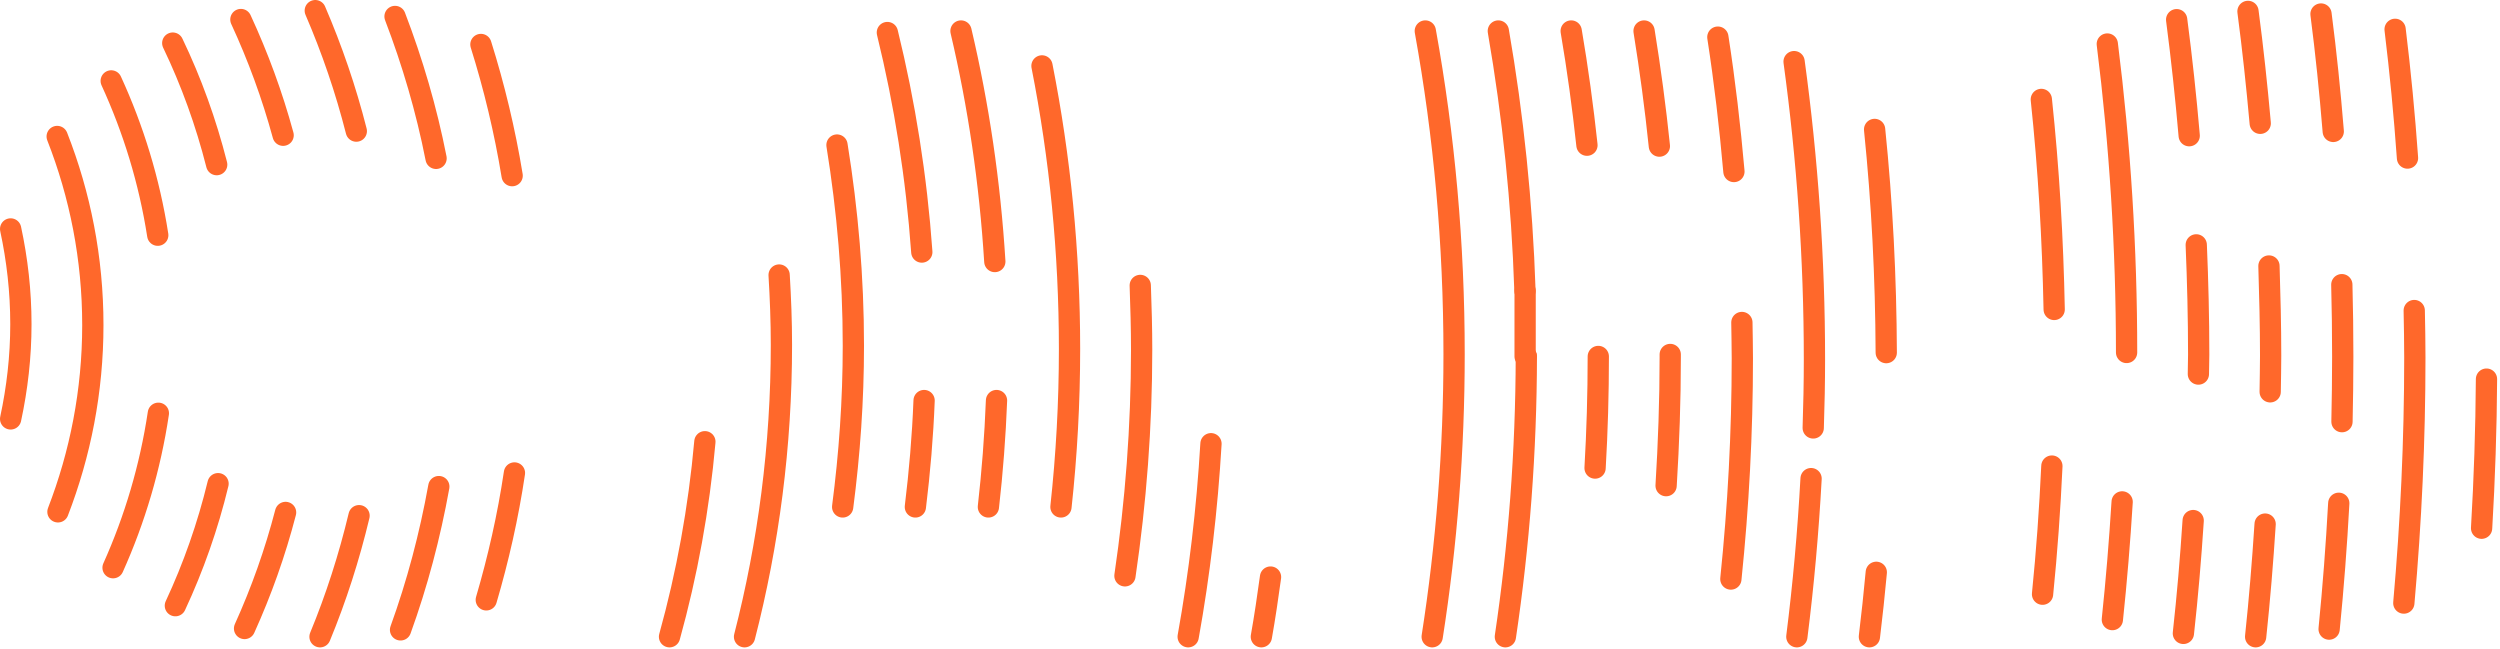
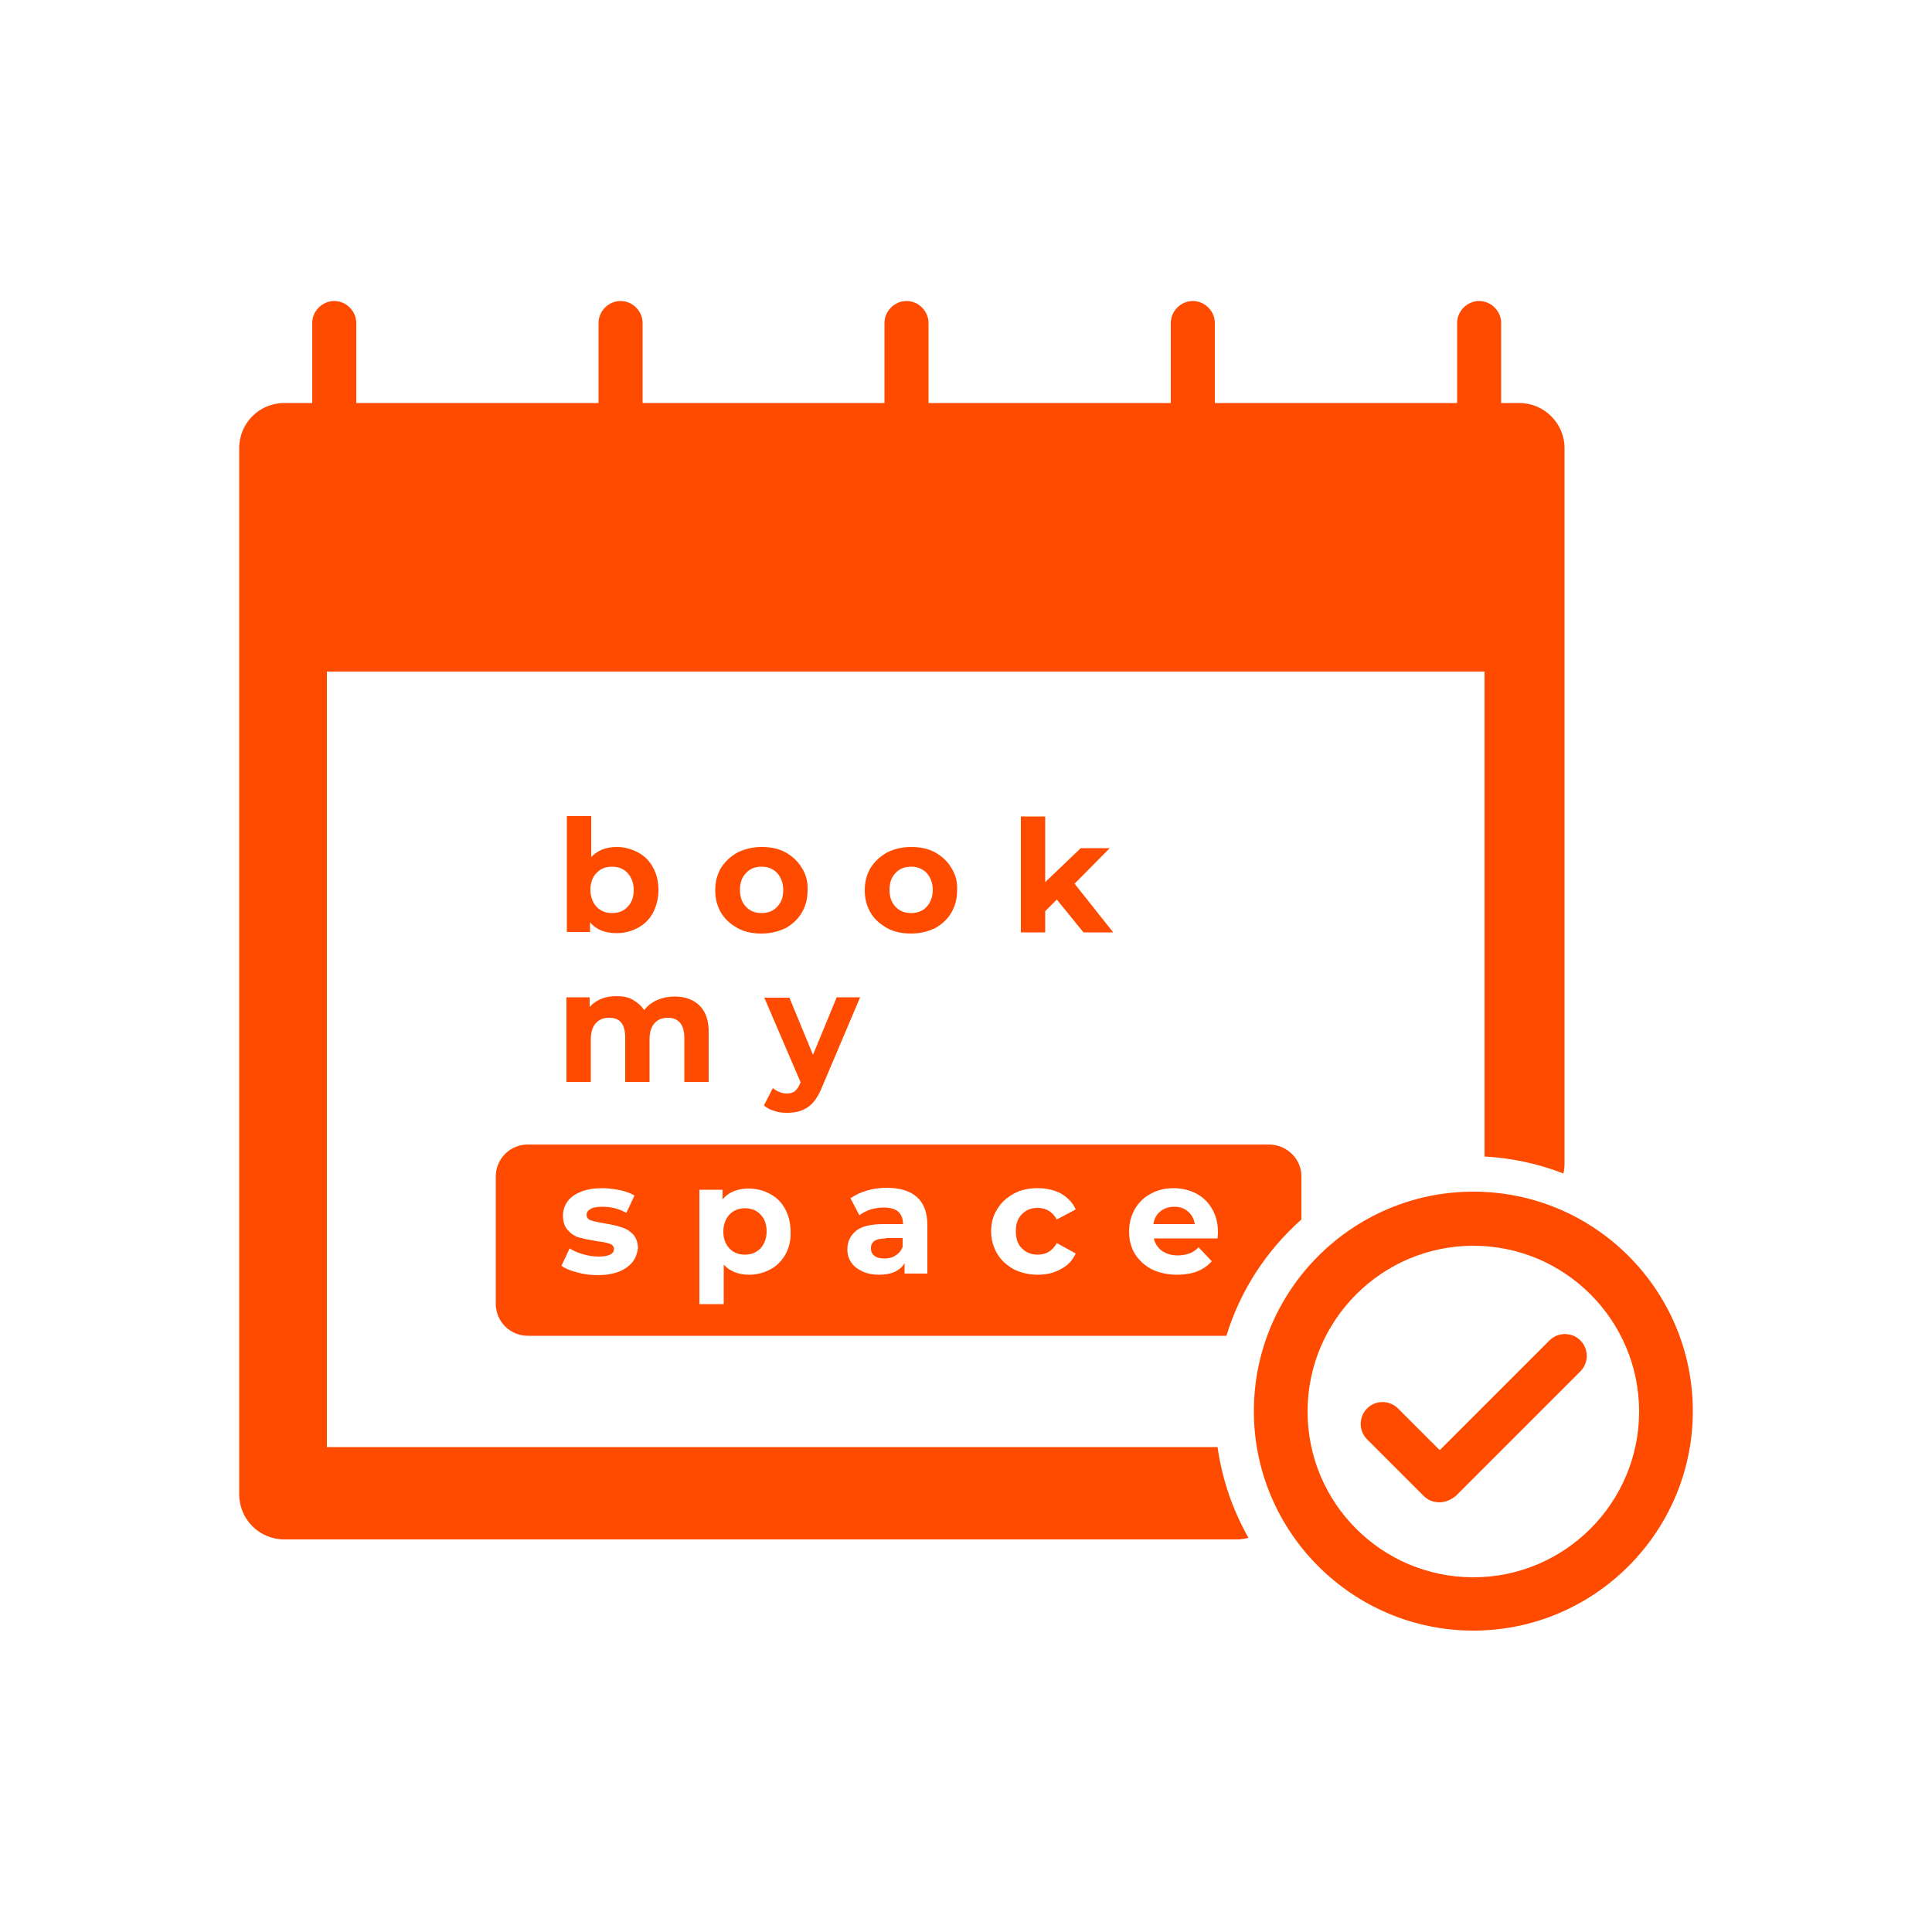
- <svg xmlns="http://www.w3.org/2000/svg" width="235" height="61" viewBox="0 0 235 61" fill="none">
-   <path d="M1 39.378C1.619 36.5 1.964 33.521 1.964 30.471C1.964 27.391 1.619 24.398 1 21.52" stroke="#FF682B" stroke-width="2" stroke-linecap="round" stroke-linejoin="round" />
-   <path d="M5.447 48.113C7.547 42.673 8.727 36.759 8.727 30.557C8.727 24.297 7.533 18.326 5.375 12.829" stroke="#FF682B" stroke-width="2" stroke-linecap="round" stroke-linejoin="round" />
-   <path d="M14.886 38.846C14.124 43.94 12.67 48.818 10.627 53.365" stroke="#FF682B" stroke-width="2" stroke-linecap="round" stroke-linejoin="round" />
-   <path d="M14.829 22.11C14.037 17.016 12.541 12.152 10.454 7.605" stroke="#FF682B" stroke-width="2" stroke-linecap="round" stroke-linejoin="round" />
-   <path d="M20.369 15.476C19.362 11.505 17.98 7.677 16.239 4.051" stroke="#FF682B" stroke-width="2" stroke-linecap="round" stroke-linejoin="round" />
-   <path d="M20.498 45.465C19.534 49.451 18.182 53.293 16.484 56.934" stroke="#FF682B" stroke-width="2" stroke-linecap="round" stroke-linejoin="round" />
-   <path d="M26.845 48.17C25.866 51.941 24.571 55.581 22.988 59.078" stroke="#FF682B" stroke-width="2" stroke-linecap="round" stroke-linejoin="round" />
-   <path d="M26.614 12.713C25.593 8.958 24.254 5.317 22.643 1.835" stroke="#FF682B" stroke-width="2" stroke-linecap="round" stroke-linejoin="round" />
-   <path d="M33.493 12.325C32.5 8.425 31.205 4.641 29.636 1" stroke="#FF682B" stroke-width="2" stroke-linecap="round" stroke-linejoin="round" />
-   <path d="M33.752 48.473C32.816 52.387 31.593 56.2 30.082 59.855" stroke="#FF682B" stroke-width="2" stroke-linecap="round" stroke-linejoin="round" />
-   <path d="M40.99 14.886C40.083 10.282 38.774 5.835 37.133 1.547" stroke="#FF682B" stroke-width="2" stroke-linecap="round" stroke-linejoin="round" />
-   <path d="M41.249 45.739C40.414 50.372 39.22 54.876 37.651 59.208" stroke="#FF682B" stroke-width="2" stroke-linecap="round" stroke-linejoin="round" />
-   <path d="M48.358 44.458C47.753 48.53 46.847 52.516 45.71 56.387" stroke="#FF682B" stroke-width="2" stroke-linecap="round" stroke-linejoin="round" />
-   <path d="M48.142 16.512C47.451 12.296 46.458 8.166 45.206 4.18" stroke="#FF682B" stroke-width="2" stroke-linecap="round" stroke-linejoin="round" />
-   <path d="M66.259 41.522C65.698 47.811 64.575 53.941 62.935 59.855" stroke="#FF682B" stroke-width="2" stroke-linecap="round" stroke-linejoin="round" />
-   <path d="M69.986 59.855C72.245 51.077 73.454 41.882 73.454 32.413C73.454 30.212 73.368 28.024 73.238 25.852" stroke="#FF682B" stroke-width="2" stroke-linecap="round" stroke-linejoin="round" />
-   <path d="M79.21 47.653C79.857 42.688 80.217 37.637 80.217 32.5C80.217 26.067 79.67 19.779 78.677 13.634" stroke="#FF682B" stroke-width="2" stroke-linecap="round" stroke-linejoin="round" />
-   <path d="M86.65 23.693C86.146 16.628 85.052 9.735 83.412 3.058" stroke="#FF682B" stroke-width="2" stroke-linecap="round" stroke-linejoin="round" />
-   <path d="M86.045 47.653C86.448 44.357 86.736 41.019 86.865 37.651" stroke="#FF682B" stroke-width="2" stroke-linecap="round" stroke-linejoin="round" />
-   <path d="M92.909 47.653C93.283 44.357 93.542 41.019 93.672 37.651" stroke="#FF682B" stroke-width="2" stroke-linecap="round" stroke-linejoin="round" />
-   <path d="M90.333 2.914C91.988 9.936 93.053 17.174 93.513 24.585" stroke="#FF682B" stroke-width="2" stroke-linecap="round" stroke-linejoin="round" />
-   <path d="M99.73 47.653C100.262 42.774 100.536 37.824 100.536 32.802C100.536 23.693 99.644 14.8 97.946 6.195" stroke="#FF682B" stroke-width="2" stroke-linecap="round" stroke-linejoin="round" />
-   <path d="M105.745 54.128C106.767 47.192 107.314 40.112 107.314 32.888C107.314 30.859 107.256 28.845 107.184 26.83" stroke="#FF682B" stroke-width="2" stroke-linecap="round" stroke-linejoin="round" />
-   <path d="M111.688 59.855C112.753 53.927 113.472 47.868 113.832 41.709" stroke="#FF682B" stroke-width="2" stroke-linecap="round" stroke-linejoin="round" />
-   <path d="M119.43 54.243C119.171 56.128 118.898 57.999 118.567 59.855" stroke="#FF682B" stroke-width="2" stroke-linecap="round" stroke-linejoin="round" />
-   <path d="M134.626 59.855C135.979 51.193 136.684 42.328 136.684 33.291C136.684 22.93 135.763 12.771 133.978 2.914" stroke="#FF682B" stroke-width="2" stroke-linecap="round" stroke-linejoin="round" />
-   <path d="M140.842 2.914C142.224 10.886 143.073 19.045 143.346 27.334" stroke="#FF682B" stroke-width="2" stroke-linecap="round" stroke-linejoin="round" />
-   <path d="M141.504 59.855C142.785 51.25 143.461 42.458 143.476 33.493" stroke="#FF682B" stroke-width="2" stroke-linecap="round" stroke-linejoin="round" />
-   <path d="M149.937 43.998C150.138 40.529 150.239 37.033 150.239 33.507" stroke="#FF682B" stroke-width="2" stroke-linecap="round" stroke-linejoin="round" />
-   <path d="M149.174 13.649C148.786 10.037 148.296 6.454 147.692 2.914" stroke="#FF682B" stroke-width="2" stroke-linecap="round" stroke-linejoin="round" />
-   <path d="M156.614 45.652C156.858 41.666 157.002 37.637 157.002 33.593C157.002 33.507 157.002 33.421 157.002 33.32" stroke="#FF682B" stroke-width="2" stroke-linecap="round" stroke-linejoin="round" />
-   <path d="M154.542 2.914C155.117 6.483 155.607 10.095 155.981 13.735" stroke="#FF682B" stroke-width="2" stroke-linecap="round" stroke-linejoin="round" />
-   <path d="M162.701 54.43C163.406 47.609 163.78 40.688 163.78 33.68C163.78 32.557 163.751 31.435 163.737 30.313" stroke="#FF682B" stroke-width="2" stroke-linecap="round" stroke-linejoin="round" />
-   <path d="M162.989 16.124C162.614 11.879 162.125 7.663 161.478 3.49" stroke="#FF682B" stroke-width="2" stroke-linecap="round" stroke-linejoin="round" />
-   <path d="M168.903 59.855C169.522 54.948 169.968 49.998 170.241 44.99" stroke="#FF682B" stroke-width="2" stroke-linecap="round" stroke-linejoin="round" />
-   <path d="M170.443 40.227C170.515 38.083 170.558 35.939 170.558 33.781C170.558 24.283 169.896 14.944 168.644 5.792" stroke="#FF682B" stroke-width="2" stroke-linecap="round" stroke-linejoin="round" />
-   <path d="M175.724 59.855C175.968 57.841 176.184 55.826 176.371 53.797" stroke="#FF682B" stroke-width="2" stroke-linecap="round" stroke-linejoin="round" />
-   <path d="M176.213 12.167C176.918 19.059 177.278 26.067 177.307 33.147" stroke="#FF682B" stroke-width="2" stroke-linecap="round" stroke-linejoin="round" />
-   <path d="M143.361 27.348V33.507H143.461" stroke="#FF682B" stroke-width="2" stroke-linecap="round" stroke-linejoin="round" />
-   <path d="M191.884 9.346C192.574 15.851 192.963 22.441 193.093 29.089" stroke="#FF682B" stroke-width="2" stroke-linecap="round" stroke-linejoin="round" />
-   <path d="M191.999 55.855C192.402 51.869 192.69 47.854 192.877 43.81" stroke="#FF682B" stroke-width="2" stroke-linecap="round" stroke-linejoin="round" />
-   <path d="M198.561 58.243C198.949 54.574 199.251 50.89 199.482 47.178" stroke="#FF682B" stroke-width="2" stroke-linecap="round" stroke-linejoin="round" />
-   <path d="M198.086 4.137C199.28 13.634 199.899 23.319 199.899 33.133" stroke="#FF682B" stroke-width="2" stroke-linecap="round" stroke-linejoin="round" />
-   <path d="M204.605 1.849C205.079 5.461 205.468 9.087 205.785 12.757" stroke="#FF682B" stroke-width="2" stroke-linecap="round" stroke-linejoin="round" />
-   <path d="M206.648 35.162C206.648 34.558 206.677 33.953 206.677 33.334C206.677 29.881 206.59 26.442 206.447 23.017" stroke="#FF682B" stroke-width="2" stroke-linecap="round" stroke-linejoin="round" />
-   <path d="M205.238 59.539C205.626 56.028 205.928 52.487 206.159 48.933" stroke="#FF682B" stroke-width="2" stroke-linecap="round" stroke-linejoin="round" />
-   <path d="M213.397 36.831C213.411 35.694 213.44 34.572 213.44 33.435C213.44 30.615 213.368 27.809 213.282 25.003" stroke="#FF682B" stroke-width="2" stroke-linecap="round" stroke-linejoin="round" />
-   <path d="M212.922 49.264C212.692 52.819 212.404 56.344 212.03 59.855" stroke="#FF682B" stroke-width="2" stroke-linecap="round" stroke-linejoin="round" />
-   <path d="M211.31 1.072C211.771 4.554 212.145 8.065 212.462 11.591" stroke="#FF682B" stroke-width="2" stroke-linecap="round" stroke-linejoin="round" />
-   <path d="M219.326 12.354C219.023 8.655 218.649 4.972 218.174 1.317" stroke="#FF682B" stroke-width="2" stroke-linecap="round" stroke-linejoin="round" />
-   <path d="M218.937 59.136C219.326 55.222 219.628 51.279 219.844 47.307" stroke="#FF682B" stroke-width="2" stroke-linecap="round" stroke-linejoin="round" />
-   <path d="M220.146 39.637C220.189 37.608 220.218 35.579 220.218 33.536C220.218 31.262 220.189 29.003 220.131 26.758" stroke="#FF682B" stroke-width="2" stroke-linecap="round" stroke-linejoin="round" />
-   <path d="M225.959 56.689C226.636 49.091 226.995 41.407 226.995 33.637C226.995 32.154 226.967 30.672 226.938 29.19" stroke="#FF682B" stroke-width="2" stroke-linecap="round" stroke-linejoin="round" />
-   <path d="M226.305 14.858C226.017 10.8 225.628 6.77 225.139 2.756" stroke="#FF682B" stroke-width="2" stroke-linecap="round" stroke-linejoin="round" />
-   <path d="M233.27 49.653C233.543 45.019 233.701 40.342 233.73 35.637" stroke="#FF682B" stroke-width="2" stroke-linecap="round" stroke-linejoin="round" />
+ <svg xmlns="http://www.w3.org/2000/svg" version="1.1" width="150" height="150" id="Layer_1" x="0px" y="0px" viewBox="0 0 500 500" style="enable-background:new 0 0 500 500;" xml:space="preserve">
+   <style type="text/css">
+ 	.st0{fill:#FF4B00;}
+ </style>
+   <g>
+     <g>
+       <path class="st0" d="M404.9,116v185.2c0,0.9-0.1,1.7-0.3,2.5c-6.4-2.5-13.3-4-20.4-4.4V173.8H84.6v200.7h230.5    c1.2,8.5,4,16.4,8,23.5c-0.9,0.2-1.9,0.4-3,0.4H73.6c-6.5,0-11.7-5.2-11.7-11.7V116c0-6.5,5.2-11.7,11.7-11.7h319.6    C399.6,104.3,404.9,109.5,404.9,116z" />
+       <path class="st0" d="M86.5,120.9L86.5,120.9c-3.1,0-5.7-2.6-5.7-5.7V83.6c0-3.1,2.6-5.7,5.7-5.7h0c3.1,0,5.7,2.6,5.7,5.7v31.6    C92.2,118.4,89.7,120.9,86.5,120.9z" />
+       <path class="st0" d="M160.6,120.9L160.6,120.9c-3.1,0-5.7-2.6-5.7-5.7V83.6c0-3.1,2.6-5.7,5.7-5.7h0c3.1,0,5.7,2.6,5.7,5.7v31.6    C166.3,118.4,163.7,120.9,160.6,120.9z" />
+       <path class="st0" d="M234.6,120.9L234.6,120.9c-3.1,0-5.7-2.6-5.7-5.7V83.6c0-3.1,2.6-5.7,5.7-5.7h0c3.1,0,5.7,2.6,5.7,5.7v31.6    C240.4,118.4,237.8,120.9,234.6,120.9z" />
+       <path class="st0" d="M308.7,120.9L308.7,120.9c-3.1,0-5.7-2.6-5.7-5.7V83.6c0-3.1,2.6-5.7,5.7-5.7l0,0c3.1,0,5.7,2.6,5.7,5.7v31.6    C314.4,118.4,311.9,120.9,308.7,120.9z" />
+       <path class="st0" d="M382.8,120.9L382.8,120.9c-3.1,0-5.7-2.6-5.7-5.7V83.6c0-3.1,2.6-5.7,5.7-5.7h0c3.1,0,5.7,2.6,5.7,5.7v31.6    C388.5,118.4,385.9,120.9,382.8,120.9z" />
+       <g>
+         <g>
+           <path class="st0" d="M196.8,314.3c-1-1.1-2.4-1.6-4-1.6c-1.6,0-2.9,0.5-4,1.6c-1,1.1-1.6,2.6-1.6,4.4c0,1.8,0.5,3.3,1.6,4.4      c1,1.1,2.4,1.6,4,1.6c1.6,0,2.9-0.5,4-1.6c1-1.1,1.6-2.6,1.6-4.4C198.3,316.9,197.8,315.4,196.8,314.3z M196.8,314.3      c-1-1.1-2.4-1.6-4-1.6c-1.6,0-2.9,0.5-4,1.6c-1,1.1-1.6,2.6-1.6,4.4c0,1.8,0.5,3.3,1.6,4.4c1,1.1,2.4,1.6,4,1.6      c1.6,0,2.9-0.5,4-1.6c1-1.1,1.6-2.6,1.6-4.4C198.3,316.9,197.8,315.4,196.8,314.3z M196.8,314.3c-1-1.1-2.4-1.6-4-1.6      c-1.6,0-2.9,0.5-4,1.6c-1,1.1-1.6,2.6-1.6,4.4c0,1.8,0.5,3.3,1.6,4.4c1,1.1,2.4,1.6,4,1.6c1.6,0,2.9-0.5,4-1.6      c1-1.1,1.6-2.6,1.6-4.4C198.3,316.9,197.8,315.4,196.8,314.3z M229.3,320.5c-2.6,0-3.9,0.8-3.9,2.5c0,0.8,0.3,1.5,0.9,1.9      c0.6,0.5,1.5,0.7,2.6,0.7c1.1,0,2-0.2,2.9-0.8s1.4-1.2,1.8-2.2v-2.2H229.3z M229.3,320.5c-2.6,0-3.9,0.8-3.9,2.5      c0,0.8,0.3,1.5,0.9,1.9c0.6,0.5,1.5,0.7,2.6,0.7c1.1,0,2-0.2,2.9-0.8s1.4-1.2,1.8-2.2v-2.2H229.3z M196.8,314.3      c-1-1.1-2.4-1.6-4-1.6c-1.6,0-2.9,0.5-4,1.6c-1,1.1-1.6,2.6-1.6,4.4c0,1.8,0.5,3.3,1.6,4.4c1,1.1,2.4,1.6,4,1.6      c1.6,0,2.9-0.5,4-1.6c1-1.1,1.6-2.6,1.6-4.4C198.3,316.9,197.8,315.4,196.8,314.3z M328.4,296.2H136.6c-4.6,0-8.3,3.7-8.3,8.3      v32.9c0,4.6,3.7,8.3,8.3,8.3h180.8c3.6-11.8,10.4-22.1,19.4-30.1v-11.2C336.8,299.9,333,296.2,328.4,296.2z M163.7,326.6      c-0.8,1-2,1.9-3.5,2.5c-1.6,0.6-3.4,0.9-5.5,0.9c-1.8,0-3.6-0.2-5.3-0.7c-1.7-0.4-3.1-1-4.1-1.7l2.1-4.5c1,0.6,2.1,1.1,3.5,1.5      c1.4,0.4,2.7,0.6,4,0.6c2.7,0,4-0.7,4-2c0-0.6-0.4-1.1-1.1-1.3c-0.7-0.3-1.9-0.5-3.4-0.7c-1.8-0.3-3.3-0.6-4.4-0.9      c-1.2-0.3-2.2-1-3-1.9c-0.9-0.9-1.3-2.2-1.3-3.8c0-1.4,0.4-2.6,1.2-3.7c0.8-1.1,2-1.9,3.5-2.5c1.5-0.6,3.3-0.9,5.4-0.9      c1.5,0,3.1,0.2,4.6,0.5c1.5,0.3,2.8,0.8,3.8,1.4l-2.1,4.5c-1.9-1.1-4-1.6-6.3-1.6c-1.3,0-2.4,0.2-3,0.6c-0.7,0.4-1,0.9-1,1.5      c0,0.7,0.4,1.2,1.1,1.4c0.7,0.3,1.9,0.5,3.5,0.8c1.8,0.3,3.2,0.6,4.4,1c1.1,0.3,2.1,0.9,3,1.8c0.8,0.9,1.3,2.1,1.3,3.7      C164.9,324.4,164.5,325.6,163.7,326.6z M203.3,324.6c-1,1.7-2.2,3-3.9,3.9c-1.7,0.9-3.5,1.4-5.5,1.4c-2.8,0-5-0.9-6.6-2.6v10.2      H181v-29.6h6v2.5c1.6-1.9,3.8-2.8,6.8-2.8c2,0,3.9,0.5,5.5,1.4c1.7,0.9,3,2.2,3.9,3.9c0.9,1.7,1.4,3.6,1.4,5.9      C204.7,321,204.2,322.9,203.3,324.6z M240,329.6h-5.9v-2.7c-1.2,2-3.4,3-6.6,3c-1.7,0-3.1-0.3-4.4-0.9c-1.2-0.6-2.2-1.3-2.8-2.3      c-0.7-1-1-2.1-1-3.4c0-2,0.8-3.6,2.3-4.8c1.5-1.2,3.9-1.7,7.1-1.7h5c0-1.4-0.4-2.4-1.2-3.2c-0.8-0.7-2.1-1.1-3.8-1.1      c-1.2,0-2.3,0.2-3.4,0.5c-1.1,0.4-2.1,0.9-2.9,1.5l-2.3-4.4c1.2-0.8,2.6-1.5,4.3-2c1.7-0.5,3.4-0.7,5.1-0.7c3.4,0,6,0.8,7.8,2.4      c1.8,1.6,2.7,4,2.7,7.3V329.6z M264.5,323.1c1.1,1.1,2.4,1.6,4.1,1.6c2.2,0,3.8-1,4.9-3l4.9,2.7c-0.8,1.7-2,3.1-3.8,4      c-1.7,1-3.7,1.5-6,1.5c-2.3,0-4.4-0.5-6.2-1.4c-1.8-1-3.3-2.3-4.3-4c-1-1.7-1.6-3.6-1.6-5.8c0-2.2,0.5-4.1,1.6-5.8      c1-1.7,2.5-3,4.3-4c1.8-1,3.9-1.4,6.2-1.4c2.3,0,4.3,0.5,6,1.4c1.7,1,3,2.3,3.8,4.1l-4.9,2.6c-1.1-2-2.8-3-4.9-3      c-1.7,0-3,0.5-4.1,1.6c-1.1,1.1-1.6,2.5-1.6,4.4C262.9,320.6,263.4,322.1,264.5,323.1z M315.1,320.5h-16.5      c0.3,1.3,1,2.4,2.1,3.2c1.1,0.8,2.5,1.2,4.1,1.2c1.1,0,2.1-0.2,3-0.5c0.9-0.3,1.7-0.9,2.4-1.6l3.4,3.6c-2.1,2.4-5.1,3.5-9,3.5      c-2.4,0-4.6-0.5-6.5-1.4c-1.9-1-3.3-2.3-4.4-4c-1-1.7-1.5-3.6-1.5-5.8c0-2.1,0.5-4,1.5-5.8c1-1.7,2.4-3.1,4.2-4      c1.8-1,3.8-1.4,5.9-1.4c2.1,0,4.1,0.5,5.8,1.4c1.7,0.9,3.1,2.2,4.1,4c1,1.7,1.5,3.7,1.5,6C315.2,318.9,315.2,319.5,315.1,320.5z       M303.9,312.3c-1.4,0-2.6,0.4-3.6,1.2c-1,0.8-1.6,1.9-1.8,3.3h10.7c-0.2-1.4-0.8-2.5-1.8-3.3      C306.5,312.7,305.3,312.3,303.9,312.3z M225.4,323.1c0,0.8,0.3,1.5,0.9,1.9c0.6,0.5,1.5,0.7,2.6,0.7c1.1,0,2-0.2,2.9-0.8      s1.4-1.2,1.8-2.2v-2.2h-4.3C226.7,320.5,225.4,321.4,225.4,323.1z M192.8,312.7c-1.6,0-2.9,0.5-4,1.6c-1,1.1-1.6,2.6-1.6,4.4      c0,1.8,0.5,3.3,1.6,4.4c1,1.1,2.4,1.6,4,1.6c1.6,0,2.9-0.5,4-1.6c1-1.1,1.6-2.6,1.6-4.4c0-1.8-0.5-3.3-1.6-4.4      C195.7,313.2,194.4,312.7,192.8,312.7z M196.8,314.3c-1-1.1-2.4-1.6-4-1.6c-1.6,0-2.9,0.5-4,1.6c-1,1.1-1.6,2.6-1.6,4.4      c0,1.8,0.5,3.3,1.6,4.4c1,1.1,2.4,1.6,4,1.6c1.6,0,2.9-0.5,4-1.6c1-1.1,1.6-2.6,1.6-4.4C198.3,316.9,197.8,315.4,196.8,314.3z       M229.3,320.5c-2.6,0-3.9,0.8-3.9,2.5c0,0.8,0.3,1.5,0.9,1.9c0.6,0.5,1.5,0.7,2.6,0.7c1.1,0,2-0.2,2.9-0.8s1.4-1.2,1.8-2.2v-2.2      H229.3z M229.3,320.5c-2.6,0-3.9,0.8-3.9,2.5c0,0.8,0.3,1.5,0.9,1.9c0.6,0.5,1.5,0.7,2.6,0.7c1.1,0,2-0.2,2.9-0.8      s1.4-1.2,1.8-2.2v-2.2H229.3z M196.8,314.3c-1-1.1-2.4-1.6-4-1.6c-1.6,0-2.9,0.5-4,1.6c-1,1.1-1.6,2.6-1.6,4.4      c0,1.8,0.5,3.3,1.6,4.4c1,1.1,2.4,1.6,4,1.6c1.6,0,2.9-0.5,4-1.6c1-1.1,1.6-2.6,1.6-4.4C198.3,316.9,197.8,315.4,196.8,314.3z" />
+         </g>
+         <g>
+           <path class="st0" d="M169,224.5c-0.9-1.7-2.2-3-3.9-3.9c-1.7-0.9-3.5-1.4-5.5-1.4c-2.8,0-5,0.9-6.6,2.6v-10.6h-6.3v30h6v-2.5      c1.6,1.9,3.9,2.8,6.9,2.8c2,0,3.9-0.5,5.5-1.4c1.7-0.9,3-2.2,3.9-3.9c0.9-1.7,1.4-3.7,1.4-5.9      C170.4,228.1,169.9,226.1,169,224.5z M162.4,234.7c-1,1.1-2.4,1.6-4,1.6c-1.6,0-2.9-0.5-4-1.6c-1-1.1-1.6-2.6-1.6-4.4      c0-1.8,0.5-3.3,1.6-4.4c1-1.1,2.4-1.6,4-1.6c1.6,0,2.9,0.5,4,1.6c1,1.1,1.6,2.6,1.6,4.4C164,232.2,163.5,233.6,162.4,234.7z" />
+           <path class="st0" d="M207.5,224.6c-1-1.7-2.4-3-4.2-4c-1.8-1-3.9-1.4-6.2-1.4c-2.3,0-4.3,0.5-6.2,1.4c-1.8,1-3.2,2.3-4.3,4      c-1,1.7-1.5,3.6-1.5,5.8c0,2.2,0.5,4.1,1.5,5.8c1,1.7,2.5,3,4.3,4c1.8,1,3.9,1.4,6.2,1.4c2.3,0,4.3-0.5,6.2-1.4      c1.8-1,3.2-2.3,4.2-4c1-1.7,1.5-3.6,1.5-5.8C209.1,228.2,208.6,226.3,207.5,224.6z M201.1,234.7c-1,1.1-2.4,1.6-4,1.6      s-3-0.5-4-1.6c-1.1-1.1-1.6-2.6-1.6-4.4c0-1.8,0.5-3.3,1.6-4.4c1-1.1,2.4-1.6,4-1.6s2.9,0.5,4,1.6c1,1.1,1.6,2.6,1.6,4.4      C202.7,232.2,202.2,233.6,201.1,234.7z" />
+           <path class="st0" d="M246.2,224.6c-1-1.7-2.4-3-4.2-4s-3.9-1.4-6.2-1.4c-2.3,0-4.4,0.5-6.2,1.4c-1.8,1-3.2,2.3-4.3,4      c-1,1.7-1.5,3.6-1.5,5.8c0,2.2,0.5,4.1,1.5,5.8c1,1.7,2.5,3,4.3,4c1.8,1,3.9,1.4,6.2,1.4c2.3,0,4.3-0.5,6.2-1.4      c1.8-1,3.2-2.3,4.2-4c1-1.7,1.5-3.6,1.5-5.8C247.8,228.2,247.3,226.3,246.2,224.6z M239.8,234.7c-1,1.1-2.4,1.6-4,1.6      c-1.6,0-3-0.5-4-1.6c-1.1-1.1-1.6-2.6-1.6-4.4c0-1.8,0.5-3.3,1.6-4.4c1-1.1,2.4-1.6,4-1.6c1.6,0,2.9,0.5,4,1.6      c1,1.1,1.6,2.6,1.6,4.4C241.4,232.2,240.8,233.6,239.8,234.7z" />
+           <path class="st0" d="M278.1,228.7l9.1-9.2h-7.5l-9.2,8.8v-17h-6.3v30h6.3v-5.5l3-3l6.9,8.5h7.7L278.1,228.7z" />
+           <path class="st0" d="M181.1,260.3c-1.6-1.6-3.8-2.4-6.5-2.4c-1.6,0-3.1,0.3-4.5,0.9c-1.4,0.6-2.5,1.5-3.4,2.6      c-0.8-1.2-1.8-2-3-2.7s-2.6-0.9-4.2-0.9c-1.4,0-2.7,0.2-3.9,0.7c-1.2,0.5-2.2,1.2-3,2.1v-2.5h-6V280h6.3v-10.9      c0-1.9,0.4-3.3,1.3-4.3c0.9-1,2-1.4,3.5-1.4c2.8,0,4.1,1.7,4.1,5.2V280h6.3v-10.9c0-1.9,0.4-3.3,1.3-4.3c0.9-1,2-1.4,3.5-1.4      c1.3,0,2.3,0.4,3.1,1.3c0.7,0.8,1.1,2.1,1.1,3.9V280h6.3v-12.5C183.5,264.3,182.7,261.9,181.1,260.3z" />
+           <path class="st0" d="M216.5,258.2l-6.1,14.8l-6.1-14.8h-6.5l9.4,21.9l-0.1,0.2c-0.4,1-0.9,1.7-1.4,2.1c-0.5,0.4-1.2,0.6-2.1,0.6      c-0.6,0-1.2-0.1-1.9-0.4c-0.6-0.2-1.2-0.6-1.7-1l-2.3,4.5c0.7,0.6,1.6,1.1,2.7,1.4c1.1,0.4,2.2,0.5,3.4,0.5      c2.1,0,3.9-0.5,5.3-1.5c1.5-1,2.7-2.8,3.7-5.3l9.8-23.1H216.5z" />
+         </g>
+       </g>
+     </g>
+     <g>
+       <g>
+         <path class="st0" d="M381.3,308.4c-31.3,0-56.8,25.5-56.8,56.8c0,31.3,25.5,56.8,56.8,56.8c31.3,0,56.8-25.5,56.8-56.8     C438.1,333.9,412.7,308.4,381.3,308.4z M381.3,408.2c-23.7,0-42.9-19.2-42.9-42.9c0-23.7,19.3-42.9,42.9-42.9     c23.7,0,42.9,19.3,42.9,42.9C424.2,388.9,405,408.2,381.3,408.2z" />
+       </g>
+       <g>
+         <path class="st0" d="M372.5,388.8c-1.4,0-2.9-0.5-4-1.6l-14.7-14.7c-2.2-2.2-2.2-5.8,0-8c2.2-2.2,5.8-2.2,8,0l10.8,10.8     l28.4-28.4c2.2-2.2,5.8-2.2,8,0c2.2,2.2,2.2,5.8,0,8l-32.3,32.3C375.4,388.2,374,388.8,372.5,388.8z" />
+       </g>
+     </g>
+   </g>
</svg>
